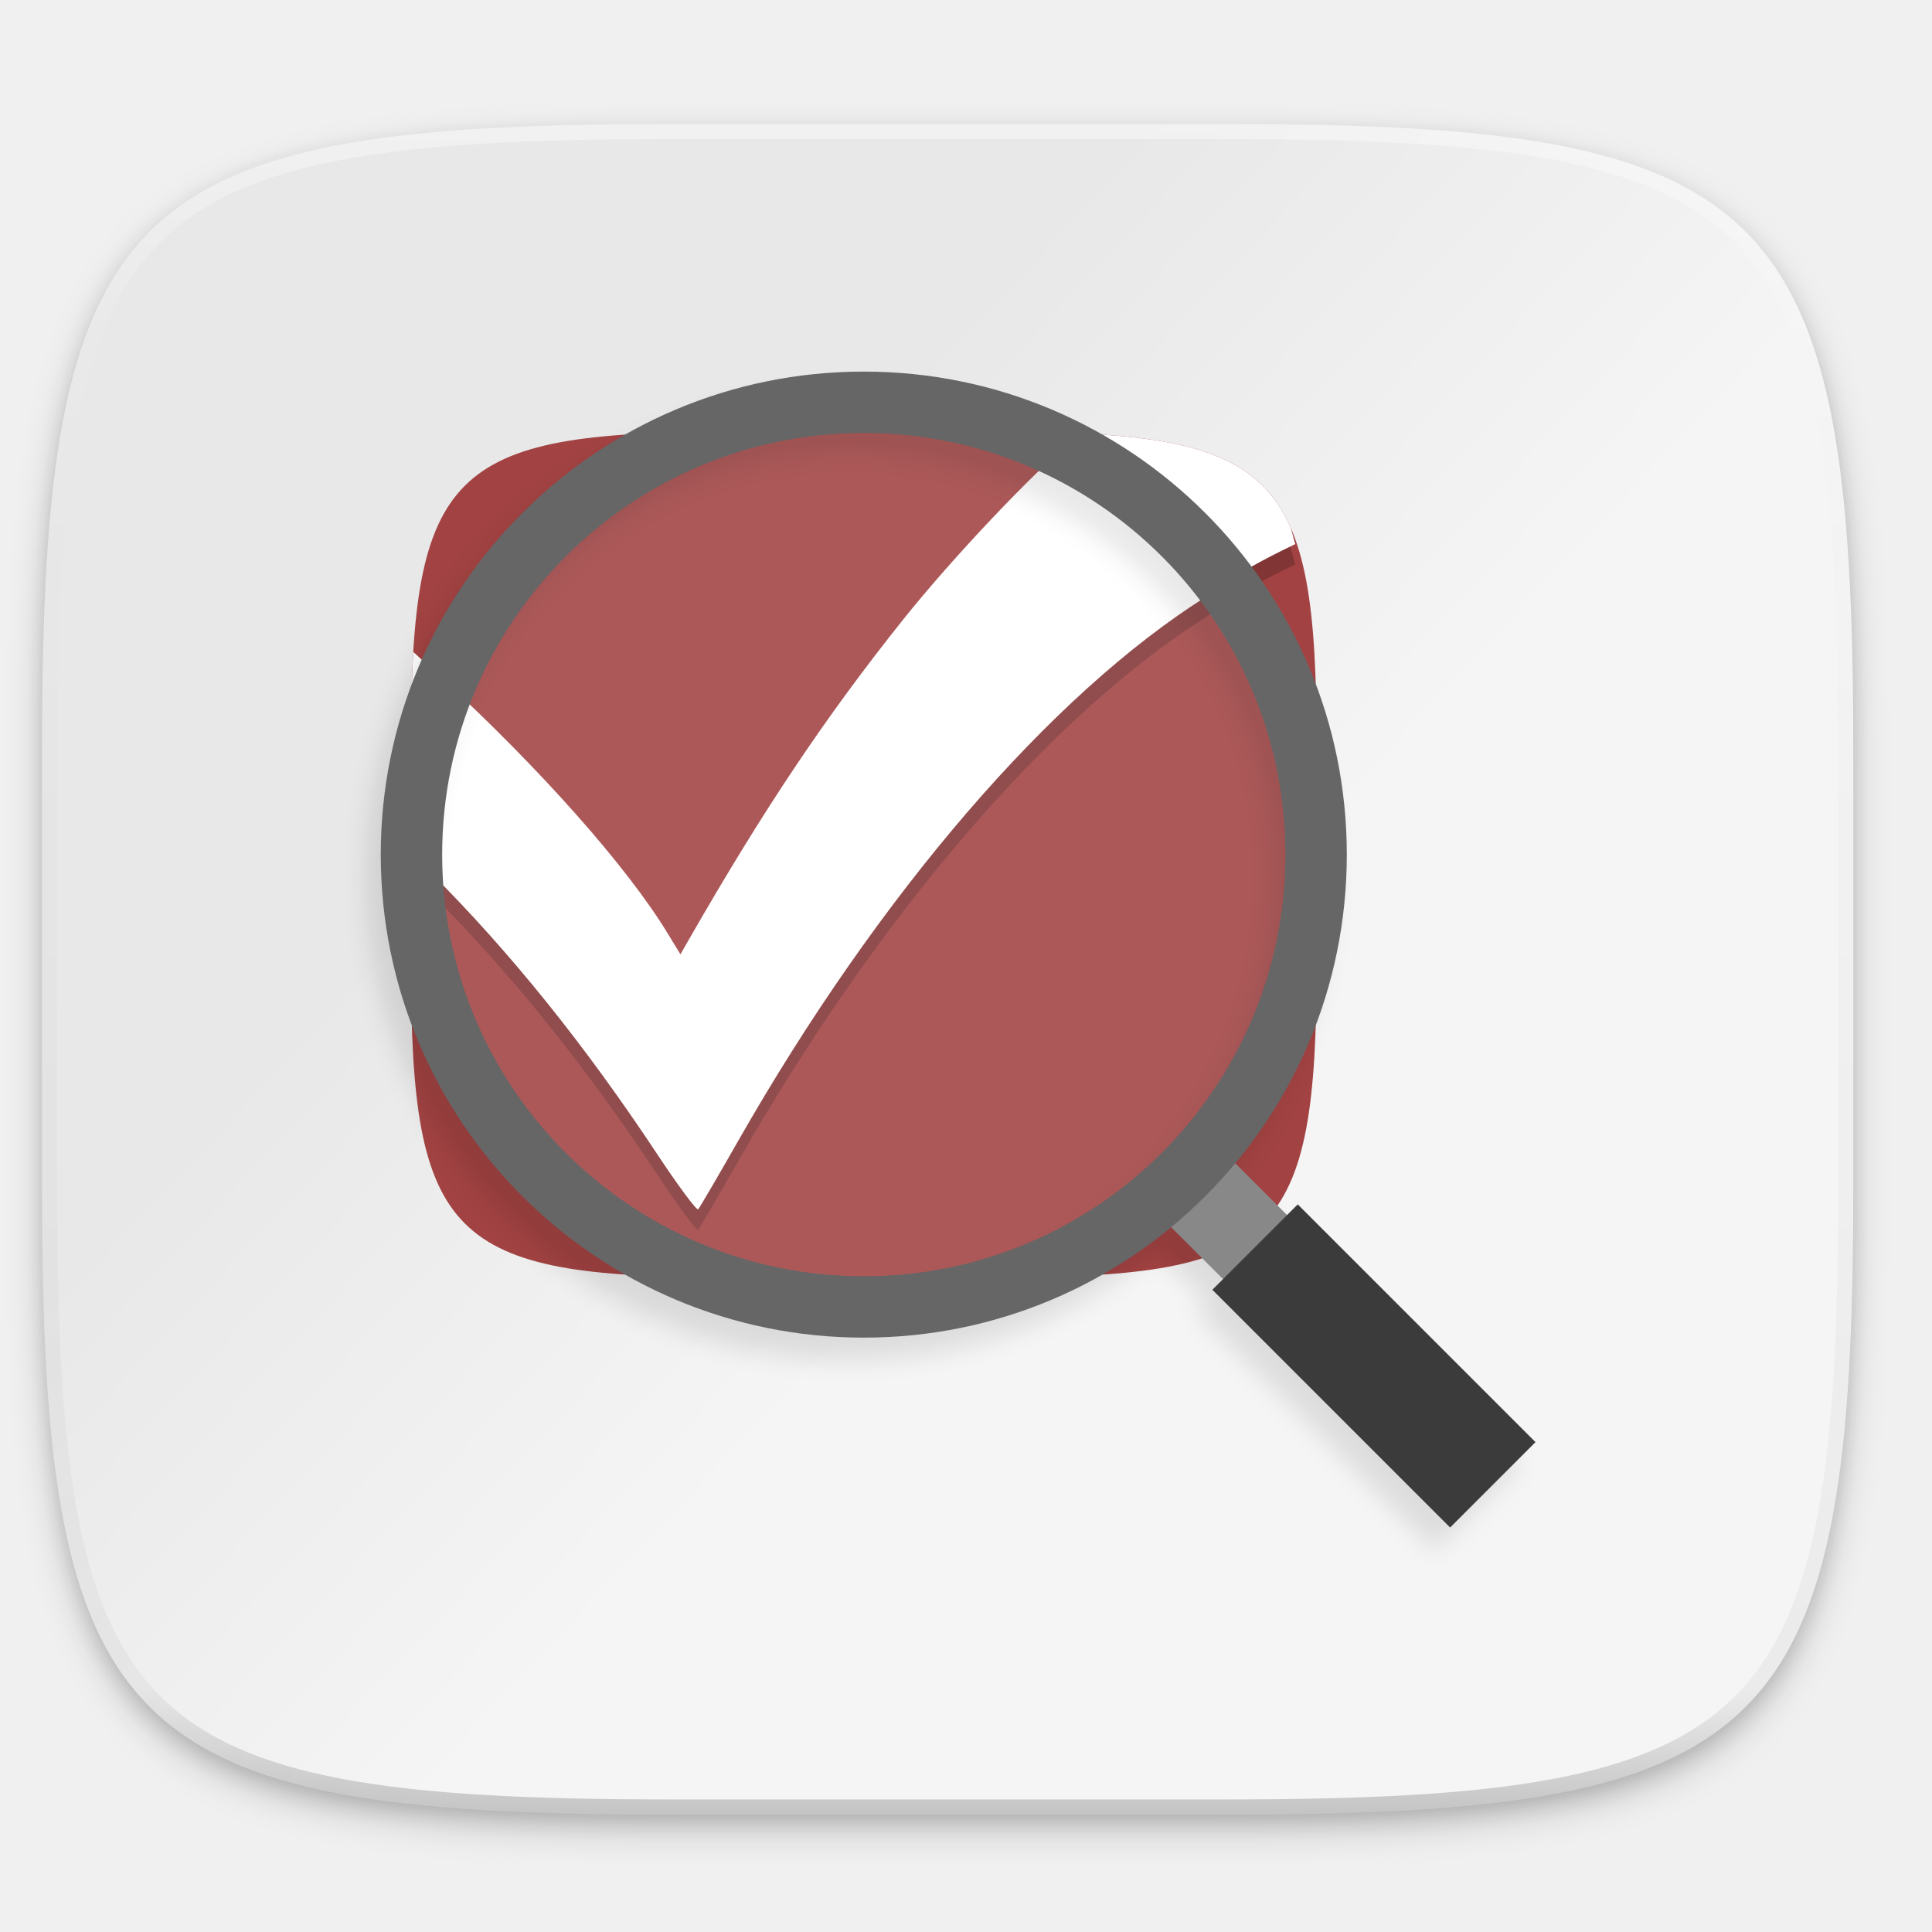
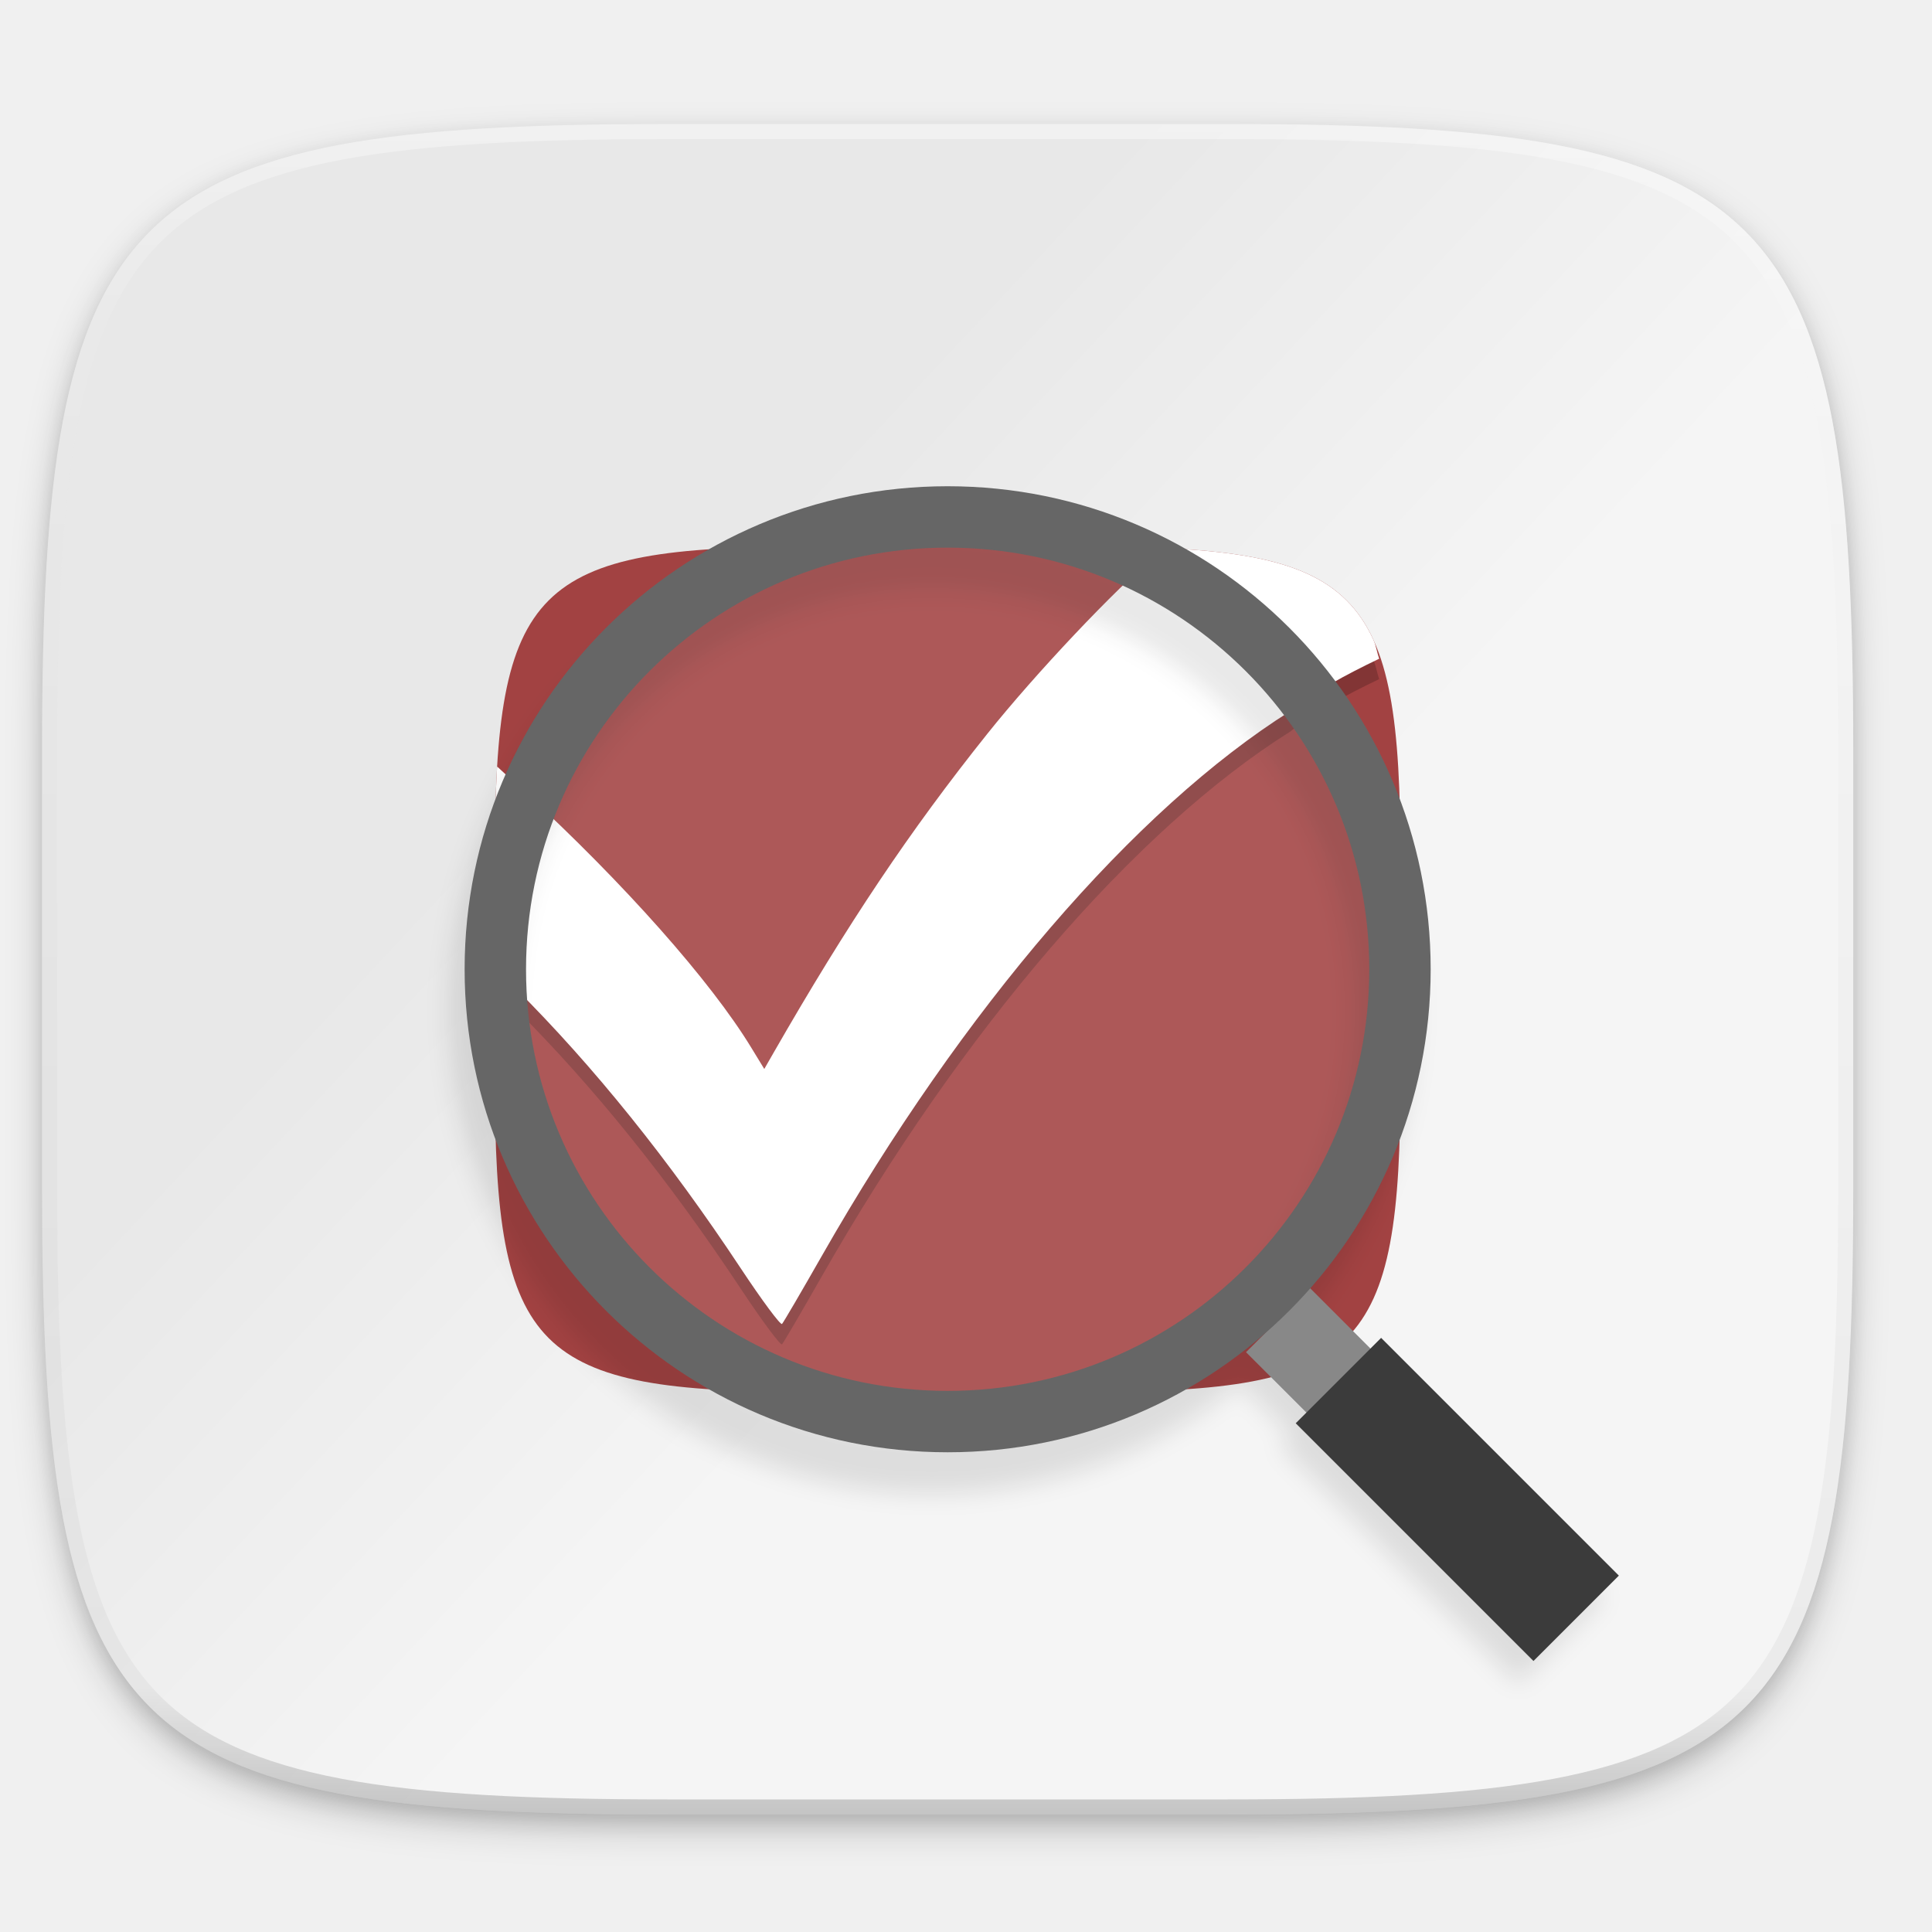
<svg xmlns="http://www.w3.org/2000/svg" xmlns:xlink="http://www.w3.org/1999/xlink" width="256" height="256" id="svg11300" version="1.0" style="display:inline;enable-background:new">
  <defs id="defs3">
    <clipPath clipPathUnits="userSpaceOnUse" id="clipPath9430">
      <path id="path9432" d="m 166.062,-196 h 179.875 C 491.235,-196 512,-175.287 512,-30.125 v 148.25 C 512,263.286 491.235,284 345.938,284 H 166.062 C 20.765,284 0,263.286 0,118.125 V -30.125 C 0,-175.287 20.765,-196 166.062,-196 Z" style="color:#000000;display:inline;overflow:visible;visibility:visible;fill:#ffffff;fill-opacity:1;fill-rule:nonzero;stroke:none;stroke-width:1;marker:none;enable-background:new" />
    </clipPath>
    <clipPath clipPathUnits="userSpaceOnUse" id="clipPath1082">
      <path id="path1084" d="M 361.938,-212 C 507.235,-212 528,-191.287 528,-46.125 V 70.125 C 528,215.286 507.235,236 361.938,236 H 214.062 C 68.765,236 48,215.286 48,70.125 V -46.125 C 48,-191.287 68.765,-212 214.062,-212 Z" style="display:inline;opacity:1;fill:#8c59d9;fill-opacity:1;stroke:none;stroke-width:2;stroke-linecap:round;stroke-linejoin:round;stroke-miterlimit:4;stroke-dasharray:none;stroke-dashoffset:0;stroke-opacity:1;enable-background:new" />
    </clipPath>
    <filter style="color-interpolation-filters:sRGB" id="filter925" x="-0.023" width="1.046" y="-0.025" height="1.05">
      <feGaussianBlur stdDeviation="2.32" id="feGaussianBlur927" />
    </filter>
    <filter style="color-interpolation-filters:sRGB" id="filter931" x="-0.012" width="1.023" y="-0.012" height="1.025">
      <feGaussianBlur stdDeviation="1.16" id="feGaussianBlur933" />
    </filter>
    <linearGradient xlink:href="#linearGradient1013" id="linearGradient1108" x1="296" y1="-212" x2="296" y2="236" gradientUnits="userSpaceOnUse" />
    <linearGradient id="linearGradient1013">
      <stop id="stop1005" offset="0" style="stop-color:#ffffff;stop-opacity:1;" />
      <stop style="stop-color:#ffffff;stop-opacity:0.098" offset="0.125" id="stop1007" />
      <stop style="stop-color:#000000;stop-opacity:0.098" offset="0.925" id="stop1009" />
      <stop id="stop1011" offset="1" style="stop-color:#000000;stop-opacity:0.498" />
    </linearGradient>
    <clipPath clipPathUnits="userSpaceOnUse" id="clipPath1082-3">
      <path id="path1084-6" d="M 361.938,-212 C 507.235,-212 528,-191.287 528,-46.125 V 70.125 C 528,215.286 507.235,236 361.938,236 H 214.062 C 68.765,236 48,215.286 48,70.125 V -46.125 C 48,-191.287 68.765,-212 214.062,-212 Z" style="display:inline;opacity:1;fill:#8c59d9;fill-opacity:1;stroke:none;stroke-width:2;stroke-linecap:round;stroke-linejoin:round;stroke-miterlimit:4;stroke-dasharray:none;stroke-dashoffset:0;stroke-opacity:1;enable-background:new" />
    </clipPath>
    <filter id="filter939" x="-0.02" y="-0.03" width="1.046" height="1.05" style="color-interpolation-filters:sRGB">
      <feGaussianBlur stdDeviation="2.32" id="feGaussianBlur4702" />
    </filter>
    <filter id="filter4569" x="-0.01" y="-0.01" width="1.023" height="1.025" style="color-interpolation-filters:sRGB">
      <feGaussianBlur stdDeviation="1.16" id="feGaussianBlur4699" />
    </filter>
    <linearGradient id="linearGradient1044" x1="82.46" x2="226.571" y1="42.541" y2="263.919" gradientTransform="matrix(0.2645833,0,0,0.2645833,14.97522,185.179)" gradientUnits="userSpaceOnUse">
      <stop style="stop-color:#e8e8e8" offset="0" id="stop4694" />
      <stop style="stop-color:#f5f5f5" offset="1" id="stop4696" />
    </linearGradient>
    <linearGradient id="linearGradient1108-3" x1="296" x2="296" y1="-212" y2="236" gradientUnits="userSpaceOnUse">
      <stop style="stop-color:#ffffff" offset="0" id="stop4682" />
      <stop style="stop-color:#ffffff;stop-opacity:.098" offset=".125" id="stop4684" />
      <stop style="stop-color:#000000;stop-opacity:.098" offset=".925" id="stop4686" />
      <stop style="stop-color:#000000;stop-opacity:.498" offset="1" id="stop4688" />
    </linearGradient>
    <clipPath id="clipPath1082-3-27">
      <path d="M 361.938,-212 C 507.235,-212 528,-191.287 528,-46.125 V 70.125 C 528,215.286 507.235,236 361.938,236 H 214.062 C 68.765,236 48,215.286 48,70.125 V -46.125 C 48,-191.287 68.765,-212 214.062,-212 Z" style="fill:#8c59d9" id="path4691" />
    </clipPath>
    <filter id="filter1060-3-0" x="-0.02" y="-0.02" width="1.048" height="1.048" style="color-interpolation-filters:sRGB">
      <feGaussianBlur stdDeviation="1.531" id="feGaussianBlur4705" />
    </filter>
    <filter id="filter1060-3-0-6" x="-0.02" y="-0.02" width="1.048" height="1.048" style="color-interpolation-filters:sRGB">
      <feGaussianBlur stdDeviation="1.531" id="feGaussianBlur4705-7" />
    </filter>
    <linearGradient xlink:href="#linearGradient1044" id="linearGradient6302" x1="11.568" y1="60.432" x2="245.568" y2="279.432" gradientUnits="userSpaceOnUse" />
  </defs>
  <g style="display:inline" id="layer1" transform="translate(0,-44)">
    <g id="layer9" style="display:inline">
      <g id="layer6" style="display:inline">
        <path id="path923" d="m 162.537,62.432 c 72.649,0 83.031,10.357 83.031,82.937 v 58.125 c 0,72.581 -10.383,82.938 -83.031,82.938 h -73.938 c -72.649,0 -83.031,-10.357 -83.031,-82.938 v -58.125 c 0,-72.581 10.383,-82.937 83.031,-82.937 z" style="display:inline;opacity:0.2;fill:#000000;fill-opacity:1;stroke:none;stroke-width:2;stroke-linecap:round;stroke-linejoin:round;stroke-miterlimit:4;stroke-dasharray:none;stroke-dashoffset:0;stroke-opacity:1;filter:url(#filter925);enable-background:new" />
        <path style="display:inline;opacity:0.1;fill:#000000;fill-opacity:1;stroke:none;stroke-width:2;stroke-linecap:round;stroke-linejoin:round;stroke-miterlimit:4;stroke-dasharray:none;stroke-dashoffset:0;stroke-opacity:1;filter:url(#filter931);enable-background:new" d="m 162.537,61.432 c 72.649,0 83.031,10.357 83.031,82.937 v 58.125 c 0,72.581 -10.383,82.938 -83.031,82.938 h -73.938 c -72.649,0 -83.031,-10.357 -83.031,-82.938 v -58.125 c 0,-72.581 10.383,-82.937 83.031,-82.937 z" id="path929" />
        <g transform="matrix(3.779714,0,0,3.779714,-374.2942,-805.8807)" id="g4794" />
      </g>
      <g id="layer10" style="display:inline">
        <path style="display:inline;opacity:1;fill:url(#linearGradient6302);fill-opacity:1;stroke:none;stroke-width:2;stroke-linecap:round;stroke-linejoin:round;stroke-miterlimit:4;stroke-dasharray:none;stroke-dashoffset:0;stroke-opacity:1;enable-background:new" d="m 162.537,60.432 c 72.649,0 83.031,10.357 83.031,82.937 v 58.125 c 0,72.581 -10.383,82.938 -83.031,82.938 h -73.938 c -72.649,0 -83.031,-10.357 -83.031,-82.938 v -58.125 c 0,-72.581 10.383,-82.937 83.031,-82.937 z" id="rect877" />
-         <path id="path6345" d="m 132.94,101.24 c 36.324,0 41.516,5.178 41.516,41.469 v 29.062 c 0,36.29 -5.191,41.469 -41.516,41.469 H 95.971 c -36.324,0 -41.516,-5.178 -41.516,-41.469 v -29.062 c 0,-36.29 5.191,-41.469 41.516,-41.469 z" style="display:inline;opacity:1;fill:#a24242;fill-opacity:1;stroke:none;stroke-width:1;stroke-linecap:round;stroke-linejoin:round;stroke-miterlimit:4;stroke-dasharray:none;stroke-dashoffset:0;stroke-opacity:1;enable-background:new" />
-         <path id="path6415" d="m 171.632,118.793 c -0.267,-0.777 -0.417,-1.754 -0.734,-2.453 -0.471,-1.038 -1.001,-1.992 -1.596,-2.869 -0.594,-0.877 -1.253,-1.675 -1.982,-2.404 -0.73,-0.729 -1.53,-1.387 -2.408,-1.98 -0.878,-0.593 -1.834,-1.123 -2.873,-1.594 -2.078,-0.941 -4.49,-1.65 -7.287,-2.176 -2.797,-0.526 -5.979,-0.87 -9.598,-1.082 -0.633,-0.037 -1.477,-0.021 -2.137,-0.051 -0.398,0.347 -0.368,0.387 -0.818,0.762 -5.498,4.58 -16.107,15.808 -22.494,23.809 -10.295,12.894 -18.455,25.074 -28.344,42.305 l -1.199,2.094 -1.742,-2.855 c -5.377,-8.814 -16.82,-21.716 -30.111,-33.953 l -3.543,-3.262 c -0.003,0.047 -0.011,0.078 -0.014,0.125 -0.213,3.615 -0.295,7.665 -0.295,12.201 v 14.328 l 2.678,2.67 c 10.427,10.402 20.392,22.786 29.908,37.162 2.817,4.255 5.279,7.571 5.469,7.367 0.19,-0.203 2.56,-4.257 5.268,-9.008 18.637,-32.7 41.485,-59.261 62.127,-72.221 3.144,-2.552 7.325,-4.808 11.727,-6.914 z" style="display:inline;opacity:0.2;fill:#000000;fill-opacity:1;stroke:none;stroke-width:1.02;stroke-linecap:round;stroke-linejoin:round;stroke-miterlimit:4;stroke-dasharray:none;stroke-dashoffset:0;stroke-opacity:1;enable-background:new" />
-         <path style="display:inline;opacity:1;fill:#ffffff;fill-opacity:1;stroke:none;stroke-width:1.02;stroke-linecap:round;stroke-linejoin:round;stroke-miterlimit:4;stroke-dasharray:none;stroke-dashoffset:0;stroke-opacity:1;enable-background:new" d="m 171.632,116.093 c -0.267,-0.777 -0.417,-1.754 -0.734,-2.453 -0.471,-1.038 -1.001,-1.992 -1.596,-2.869 -0.594,-0.877 -1.253,-1.675 -1.982,-2.404 -0.73,-0.729 -1.53,-1.387 -2.408,-1.98 -0.878,-0.593 -1.834,-1.123 -2.873,-1.594 -2.078,-0.941 -4.49,-1.65 -7.287,-2.176 -2.797,-0.526 -5.979,-0.87 -9.598,-1.082 -0.633,-0.037 -1.477,-0.021 -2.137,-0.051 -0.398,0.347 -0.368,0.387 -0.818,0.762 -5.498,4.58 -16.107,15.808 -22.494,23.809 -10.295,12.894 -18.455,25.074 -28.344,42.305 l -1.199,2.094 -1.742,-2.855 c -5.377,-8.814 -16.82,-21.716 -30.111,-33.953 l -3.543,-3.262 c -0.003,0.047 -0.011,0.078 -0.014,0.125 -0.213,3.615 -0.295,7.665 -0.295,12.201 v 14.328 l 2.678,2.67 c 10.427,10.402 20.392,22.786 29.908,37.162 2.817,4.255 5.279,7.571 5.469,7.367 0.19,-0.203 2.56,-4.257 5.268,-9.008 18.637,-32.7 41.485,-59.261 62.127,-72.221 3.144,-2.552 7.325,-4.808 11.727,-6.914 z" id="path6393" />
-         <g style="display:inline;enable-background:new" transform="matrix(3.779714,0,0,3.779714,9.65936,-799.4891)" id="g4792">
+         <g id="g873" transform="matrix(0.8571429,0,0,0.8571429,26.051,35.97789)">
+           <path style="display:inline;opacity:1;fill:#a24242;fill-opacity:1;stroke:none;stroke-width:1.167;stroke-linecap:round;stroke-linejoin:round;stroke-miterlimit:4;stroke-dasharray:none;stroke-dashoffset:0;stroke-opacity:1;enable-background:new" d="m 137.668,93.863 c 42.378,0 48.435,6.041 48.435,48.38 v 33.906 c 0,42.339 -6.057,48.38 -48.435,48.38 H 94.538 c -42.378,0 -48.435,-6.042 -48.435,-48.38 v -33.906 c 0,-42.339 6.057,-48.38 48.435,-48.38 z" id="path6345" />
+           <path style="display:inline;opacity:0.2;fill:#000000;fill-opacity:1;stroke:none;stroke-width:1.19;stroke-linecap:round;stroke-linejoin:round;stroke-miterlimit:4;stroke-dasharray:none;stroke-dashoffset:0;stroke-opacity:1;enable-background:new" d="m 182.808,114.341 c -0.311,-0.907 -0.486,-2.046 -0.857,-2.862 -0.55,-1.211 -1.168,-2.324 -1.862,-3.347 -0.693,-1.023 -1.461,-1.955 -2.313,-2.805 -0.851,-0.85 -1.785,-1.618 -2.81,-2.311 -1.024,-0.692 -2.14,-1.31 -3.352,-1.859 -2.424,-1.098 -5.238,-1.924 -8.502,-2.538 -3.264,-0.614 -6.976,-1.014 -11.197,-1.262 -0.739,-0.043 -1.723,-0.025 -2.493,-0.059 -0.464,0.404 -0.43,0.451 -0.955,0.889 -6.414,5.343 -18.791,18.443 -26.243,27.777 -12.01,15.044 -21.531,29.253 -33.068,49.355 l -1.399,2.443 -2.033,-3.331 C 79.453,164.146 66.104,149.093 50.597,134.817 l -4.133,-3.805 c -0.004,0.055 -0.013,0.091 -0.016,0.146 -0.248,4.217 -0.344,8.942 -0.344,14.235 v 16.716 l 3.124,3.115 c 12.165,12.136 23.791,26.584 34.893,43.356 3.286,4.965 6.159,8.832 6.38,8.595 0.221,-0.237 2.987,-4.967 6.146,-10.509 21.744,-38.151 48.399,-69.138 72.481,-84.257 3.668,-2.977 8.546,-5.609 13.681,-8.066 z" id="path6415" />
+           <path id="path6393" d="m 182.808,111.191 c -0.311,-0.907 -0.486,-2.046 -0.857,-2.862 -0.55,-1.211 -1.168,-2.324 -1.862,-3.347 -0.693,-1.023 -1.461,-1.955 -2.313,-2.805 -0.851,-0.85 -1.785,-1.618 -2.81,-2.311 -1.024,-0.692 -2.14,-1.31 -3.352,-1.859 -2.424,-1.098 -5.238,-1.924 -8.502,-2.538 -3.264,-0.614 -6.976,-1.014 -11.197,-1.262 -0.739,-0.043 -1.723,-0.025 -2.493,-0.059 -0.464,0.404 -0.43,0.451 -0.955,0.889 -6.414,5.343 -18.791,18.443 -26.243,27.777 -12.01,15.044 -21.531,29.253 -33.068,49.355 l -1.399,2.443 -2.033,-3.331 C 79.453,160.996 66.104,145.944 50.597,131.667 l -4.133,-3.805 c -0.003,0.055 -0.013,0.091 -0.016,0.146 -0.248,4.217 -0.344,8.942 -0.344,14.235 v 16.716 l 3.124,3.115 c 12.165,12.136 23.791,26.584 34.893,43.356 3.286,4.965 6.159,8.832 6.38,8.595 0.221,-0.237 2.987,-4.967 6.146,-10.509 21.744,-38.151 48.399,-69.138 72.481,-84.257 3.668,-2.977 8.546,-5.609 13.681,-8.066 z" style="display:inline;opacity:1;fill:#ffffff;fill-opacity:1;stroke:none;stroke-width:1.19;stroke-linecap:round;stroke-linejoin:round;stroke-miterlimit:4;stroke-dasharray:none;stroke-dashoffset:0;stroke-opacity:1;enable-background:new" />
+         </g>
+         <g style="display:inline;enable-background:new" transform="matrix(3.779714,0,0,3.779714,20.70658,-781.8018)" id="g4792">
          <path transform="matrix(0.2645833,0,0,0.2645833,9.291391,236.0106)" d="m 67.674,3.674 c -35.298,0 -64,28.702 -64,64 0,35.298 28.702,64 64,64 15.452,0 29.639,-5.502 40.709,-14.648 l 6.891,6.891 -1.414,1.414 31.5,31.5 11.314,-11.312 -31.5,-31.5 -1.414,1.414 -6.881,-6.881 c 9.232,-11.094 14.795,-25.345 14.795,-40.877 0,-35.298 -28.702,-64 -64,-64 z m 0,8.137 c 30.901,0 55.865,24.962 55.865,55.863 0,30.901 -24.964,55.865 -55.865,55.865 -30.901,0 -55.865,-24.964 -55.865,-55.865 0,-30.901 24.964,-55.863 55.865,-55.863 z" style="opacity:0.1;filter:url(#filter1060-3-0-6)" id="path4780" />
          <g transform="matrix(0.2645833,0,0,0.2645833,-11.39925,216.0806)" style="enable-background:new" id="g4790">
            <g transform="matrix(-1,0,0,1,319.8747,3.1e-4)" style="enable-background:new" id="g4786">
              <path d="m 116.157,196 12,-12" style="fill:none;stroke:#888888;stroke-width:12" id="path4782" />
              <path d="m 88.657,223.5 31.5,-31.5" style="fill:none;stroke:#3b3b3b;stroke-width:16" id="path4784" />
            </g>
-             <circle cx="147.875" cy="140" r="59.932" style="fill:#ffffff;fill-opacity:0.118;stroke:#666666;stroke-width:8.136" id="circle4788" />
+             <circle cx="147.94" cy="137.504" r="59.932" style="fill:#ffffff;fill-opacity:0.118;stroke:#666666;stroke-width:8.136" id="circle4788" />
          </g>
        </g>
      </g>
      <g id="layer13" style="display:inline" />
      <g id="layer11" style="display:inline">
        <path id="path1068" d="m 361.938,-212 c 145.297,0 166.062,20.713 166.062,165.875 v 116.25 c 0,145.161 -20.765,165.875 -166.062,165.875 h -147.875 c -145.297,0 -166.062,-20.714 -166.062,-165.875 v -116.25 c 0,-145.162 20.765,-165.875 166.062,-165.875 z" style="display:inline;opacity:0.4;fill:none;fill-opacity:1;stroke:url(#linearGradient1108);stroke-width:8;stroke-linecap:round;stroke-linejoin:round;stroke-miterlimit:4;stroke-dasharray:none;stroke-dashoffset:0;stroke-opacity:1;enable-background:new" clip-path="url(#clipPath1082-3)" transform="matrix(0.5,0,0,0.5,-18.432,166.432)" />
      </g>
    </g>
  </g>
</svg>
